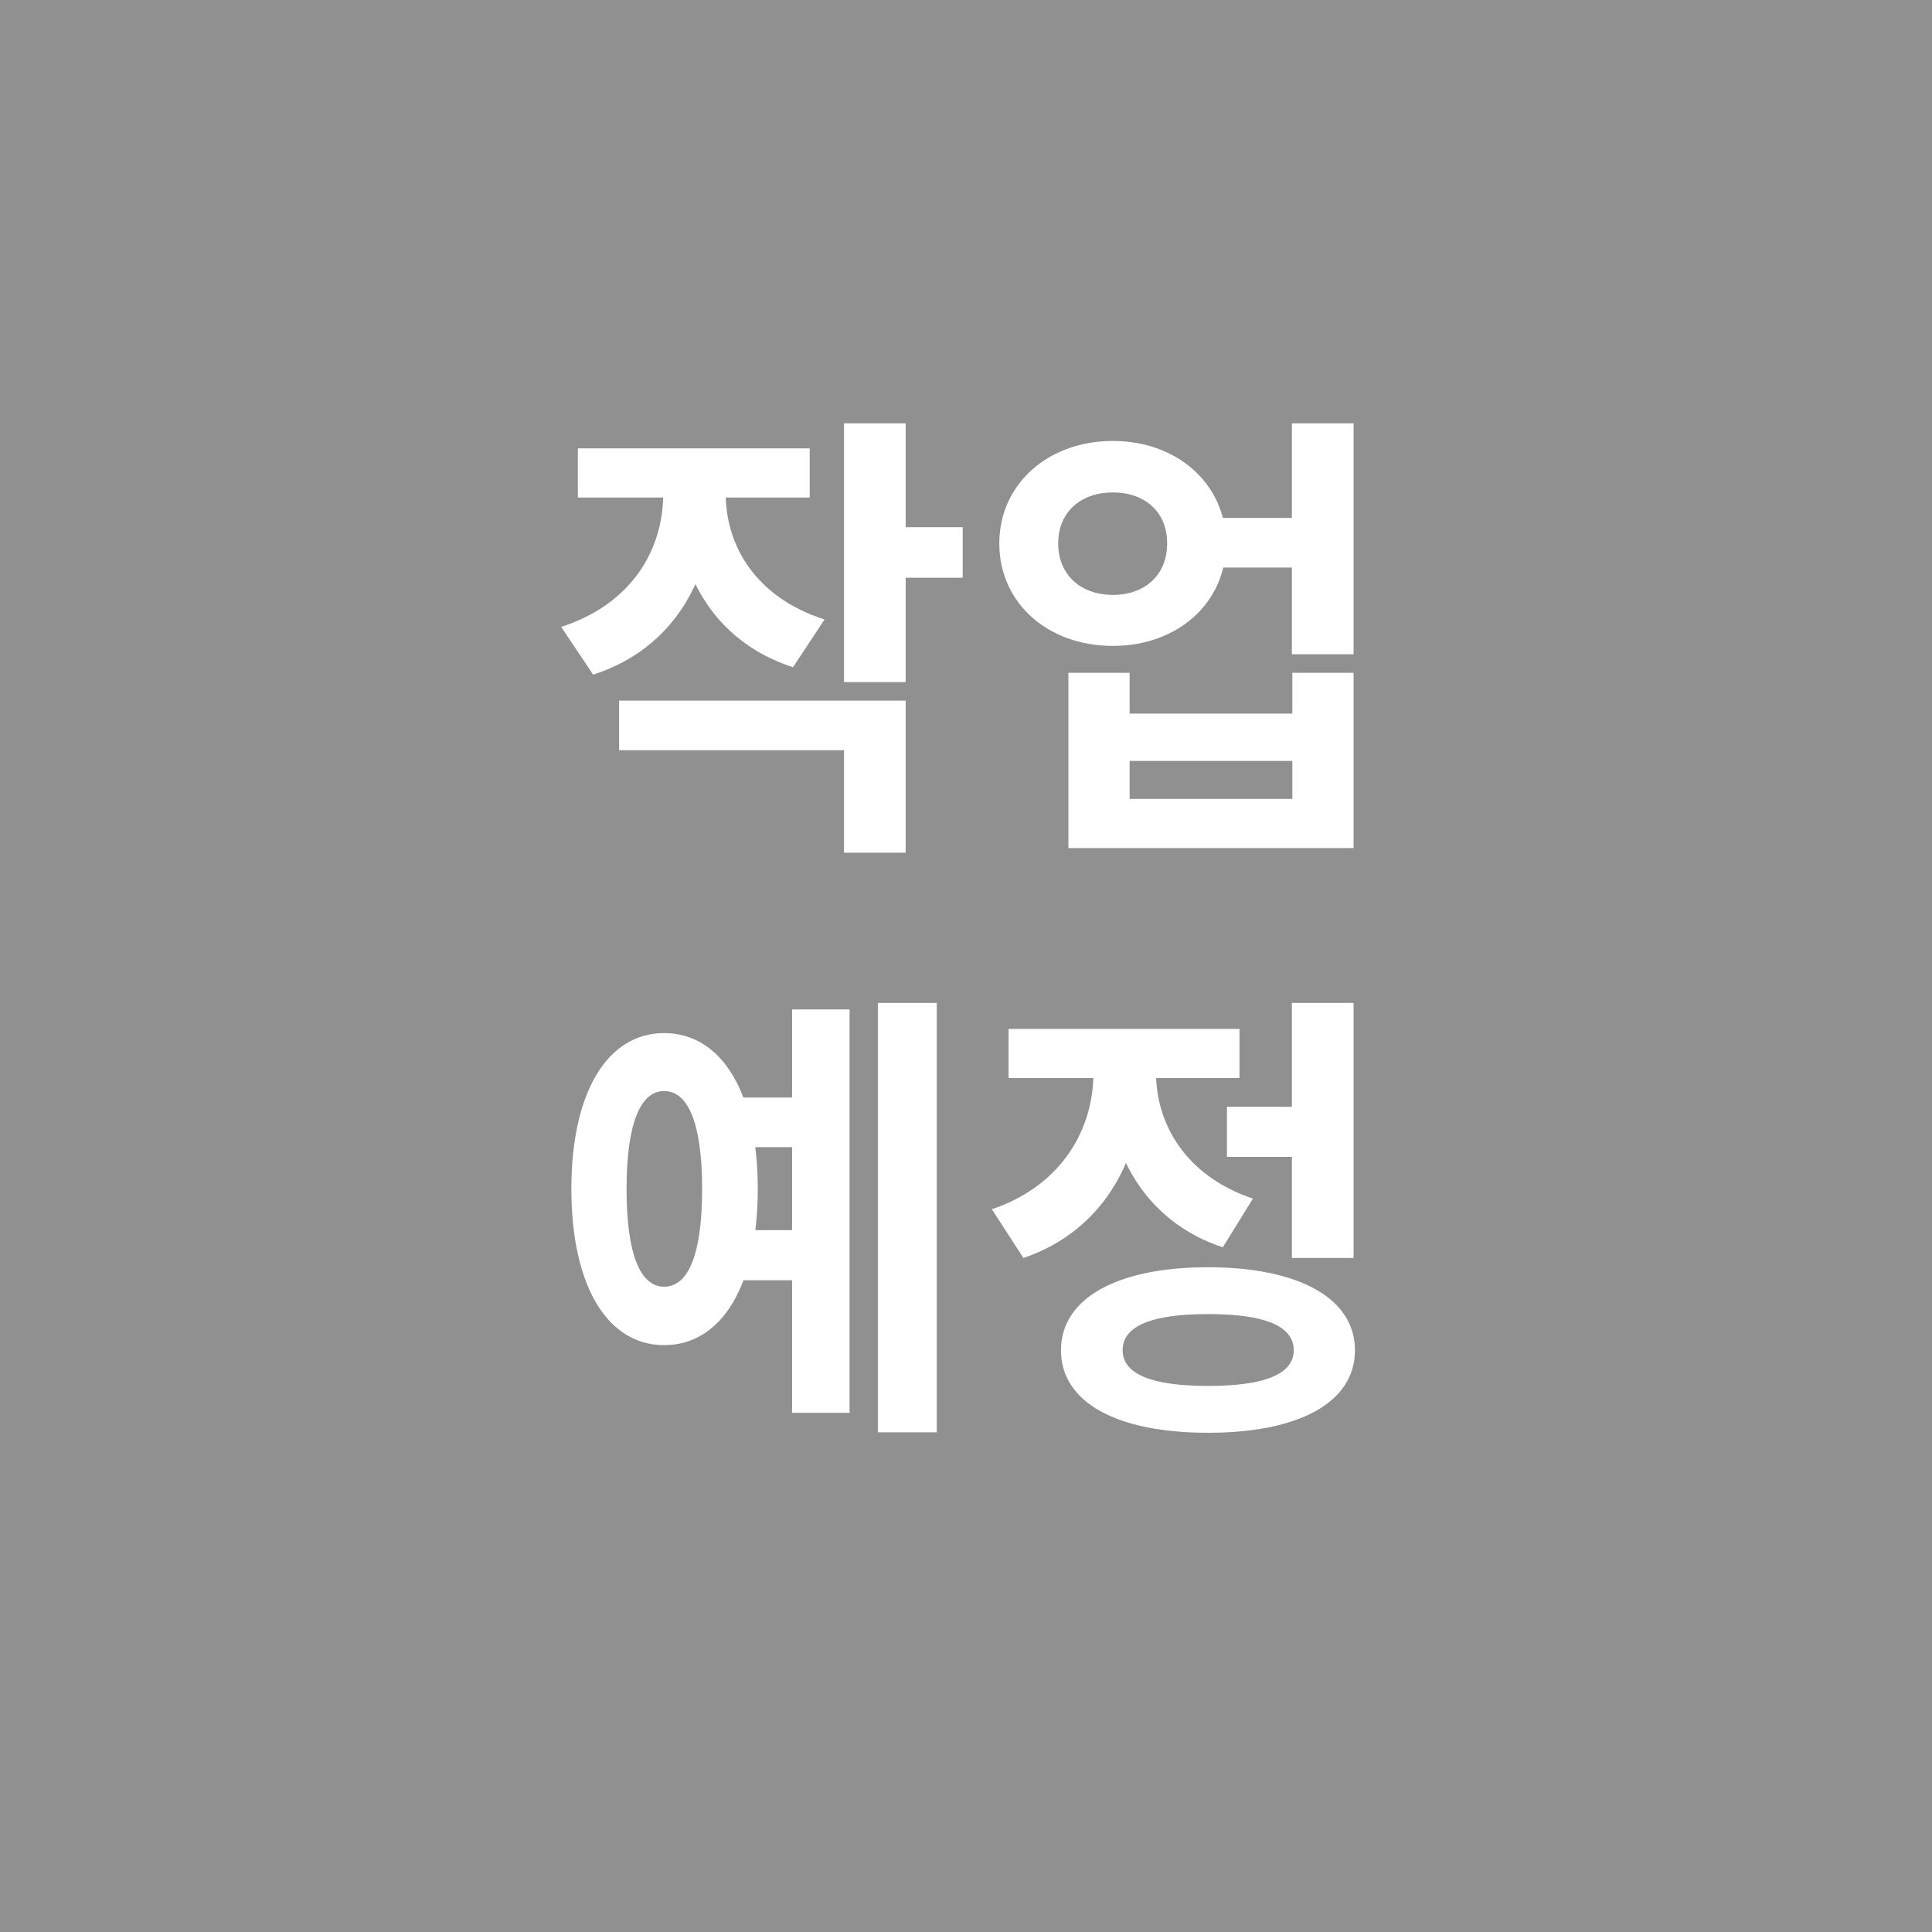
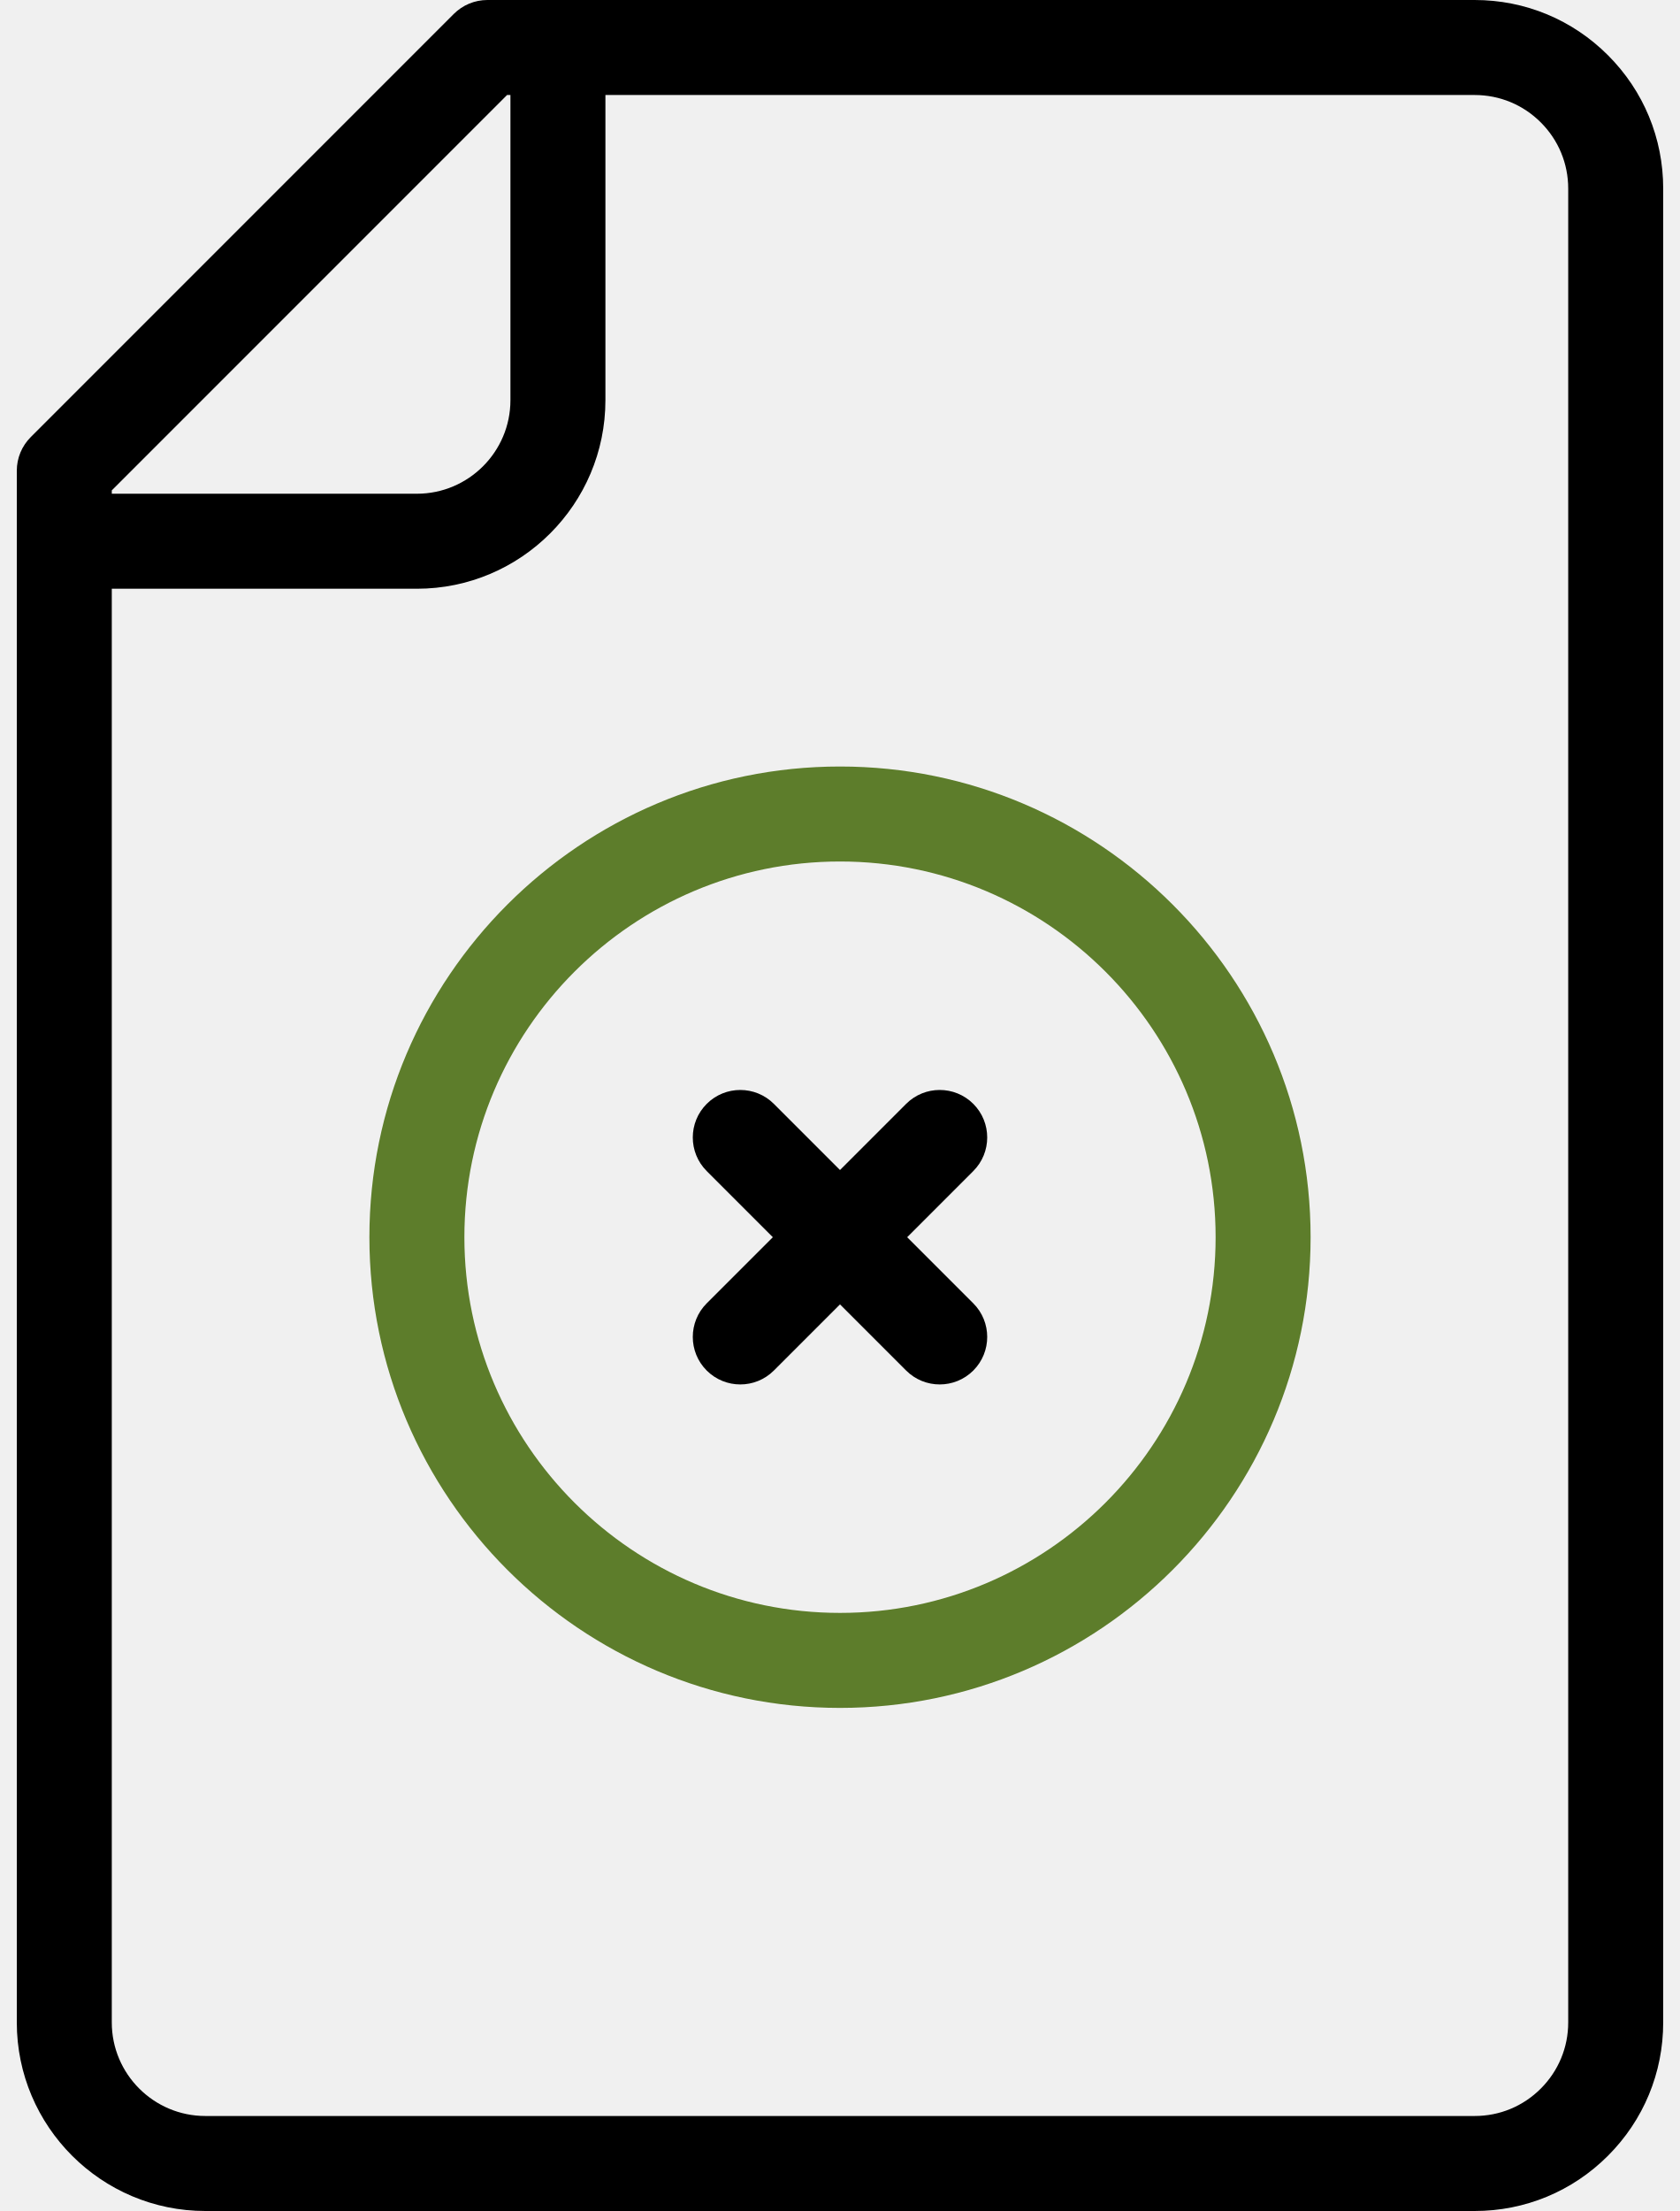
- <svg xmlns="http://www.w3.org/2000/svg" width="100" height="100" viewBox="0 0 100 100" fill="none">
-   <rect width="100" height="100" fill="black" fill-opacity="0.4" />
-   <path d="M34.326 24.192H36.942V25.584C36.942 29.784 34.95 33.552 30.702 34.92L29.046 32.448C32.766 31.248 34.326 28.368 34.326 25.584V24.192ZM34.974 24.192H37.566V25.584C37.566 28.2 39.078 30.912 42.678 32.064L41.046 34.536C36.894 33.192 34.974 29.568 34.974 25.584V24.192ZM29.91 23.208H41.91V25.752H29.91V23.208ZM43.686 21.912H46.878V35.304H43.686V21.912ZM45.99 27.288H49.83V29.904H45.99V27.288ZM32.046 36.264H46.878V44.136H43.686V38.832H32.046V36.264ZM62.692 26.808H68.26V29.376H62.692V26.808ZM57.604 22.824C60.94 22.824 63.46 25.056 63.46 28.128C63.46 31.224 60.94 33.432 57.604 33.432C54.244 33.432 51.724 31.224 51.724 28.128C51.724 25.056 54.244 22.824 57.604 22.824ZM57.604 25.488C55.972 25.488 54.772 26.472 54.772 28.128C54.772 29.784 55.972 30.792 57.604 30.792C59.236 30.792 60.412 29.784 60.412 28.128C60.412 26.472 59.236 25.488 57.604 25.488ZM66.868 21.912H70.06V33.864H66.868V21.912ZM55.3 34.824H58.468V36.936H66.892V34.824H70.06V43.896H55.3V34.824ZM58.468 39.384V41.352H66.892V39.384H58.468ZM38.214 56.808H41.91V59.376H38.214V56.808ZM38.214 63.672H41.91V66.264H38.214V63.672ZM45.438 51.912H48.486V74.136H45.438V51.912ZM40.998 52.248H43.974V73.128H40.998V52.248ZM34.374 53.472C37.326 53.472 39.222 56.52 39.222 61.536C39.222 66.576 37.326 69.624 34.374 69.624C31.446 69.624 29.574 66.576 29.574 61.536C29.574 56.52 31.446 53.472 34.374 53.472ZM34.374 56.472C33.15 56.472 32.43 58.152 32.43 61.536C32.43 64.944 33.15 66.6 34.374 66.6C35.622 66.6 36.342 64.944 36.342 61.536C36.342 58.152 35.622 56.472 34.374 56.472ZM63.508 57.288H67.732V59.88H63.508V57.288ZM66.868 51.912H70.06V65.112H66.868V51.912ZM62.524 65.592C67.228 65.592 70.132 67.2 70.132 69.888C70.132 72.6 67.228 74.16 62.524 74.16C57.82 74.16 54.916 72.6 54.916 69.888C54.916 67.2 57.82 65.592 62.524 65.592ZM62.524 68.016C59.644 68.016 58.108 68.616 58.108 69.888C58.108 71.136 59.644 71.736 62.524 71.736C65.428 71.736 66.964 71.136 66.964 69.888C66.964 68.616 65.428 68.016 62.524 68.016ZM56.596 54.144H59.188V55.536C59.188 59.784 57.22 63.672 52.972 65.112L51.34 62.592C55.012 61.344 56.596 58.392 56.596 55.536V54.144ZM57.268 54.144H59.836V55.536C59.836 58.152 61.348 60.864 64.852 62.04L63.292 64.56C59.164 63.192 57.268 59.496 57.268 55.536V54.144ZM52.204 53.256H64.156V55.8H52.204V53.256Z" fill="white" />
+ <svg xmlns="http://www.w3.org/2000/svg" width="76" height="100" viewBox="0 0 76 100" fill="none">
+   <path d="M72.742 2.499C71.132 0.888 68.99 0 66.711 0H22.049C21.48 0 20.933 0.226 20.53 0.629L1.39 19.77C0.987 20.173 0.76 20.719 0.76 21.289V91.472C0.76 96.174 4.586 100 9.289 100H66.711C68.99 100 71.132 99.112 72.741 97.502C74.352 95.891 75.24 93.749 75.24 91.472V8.529C75.24 6.251 74.352 4.109 72.742 2.499ZM22.939 4.297H23.091V18.099C23.091 20.432 21.193 22.331 18.859 22.331H5.057V22.179L22.939 4.297ZM70.943 91.472C70.943 92.602 70.502 93.664 69.702 94.464C68.904 95.263 67.842 95.703 66.711 95.703H9.289C6.956 95.703 5.057 93.805 5.057 91.472V26.628H18.859C23.562 26.628 27.388 22.802 27.388 18.099V4.297H66.711C67.842 4.297 68.904 4.737 69.703 5.537C70.502 6.336 70.943 7.399 70.943 8.529V91.472Z" fill="black" />
+   <path d="M38 77.246C26.261 77.246 16.711 67.695 16.711 55.957C16.711 44.218 26.261 34.668 38 34.668C49.739 34.668 59.289 44.218 59.289 55.957C59.289 67.695 49.739 77.246 38 77.246ZM38 38.964C28.631 38.964 21.008 46.587 21.008 55.957C21.008 65.326 28.631 72.949 38 72.949C47.37 72.949 54.992 65.326 54.992 55.957C54.992 46.587 47.37 38.964 38 38.964Z" fill="#5D7D2B" />
+   <path d="M41.039 55.957L44.03 52.965C44.869 52.126 44.869 50.766 44.03 49.926C43.191 49.088 41.831 49.088 40.992 49.926L38 52.918L35.009 49.927C34.169 49.088 32.809 49.088 31.97 49.927C31.131 50.766 31.131 52.126 31.97 52.965L34.962 55.957L31.97 58.948C31.131 59.788 31.131 61.148 31.97 61.987C32.39 62.406 32.94 62.616 33.489 62.616C34.039 62.616 34.589 62.406 35.008 61.987L38 58.995L40.992 61.987C41.411 62.406 41.961 62.616 42.511 62.616C43.061 62.616 43.611 62.406 44.03 61.987C44.869 61.148 44.869 59.787 44.03 58.948L41.039 55.957Z" fill="black" />
</svg>
